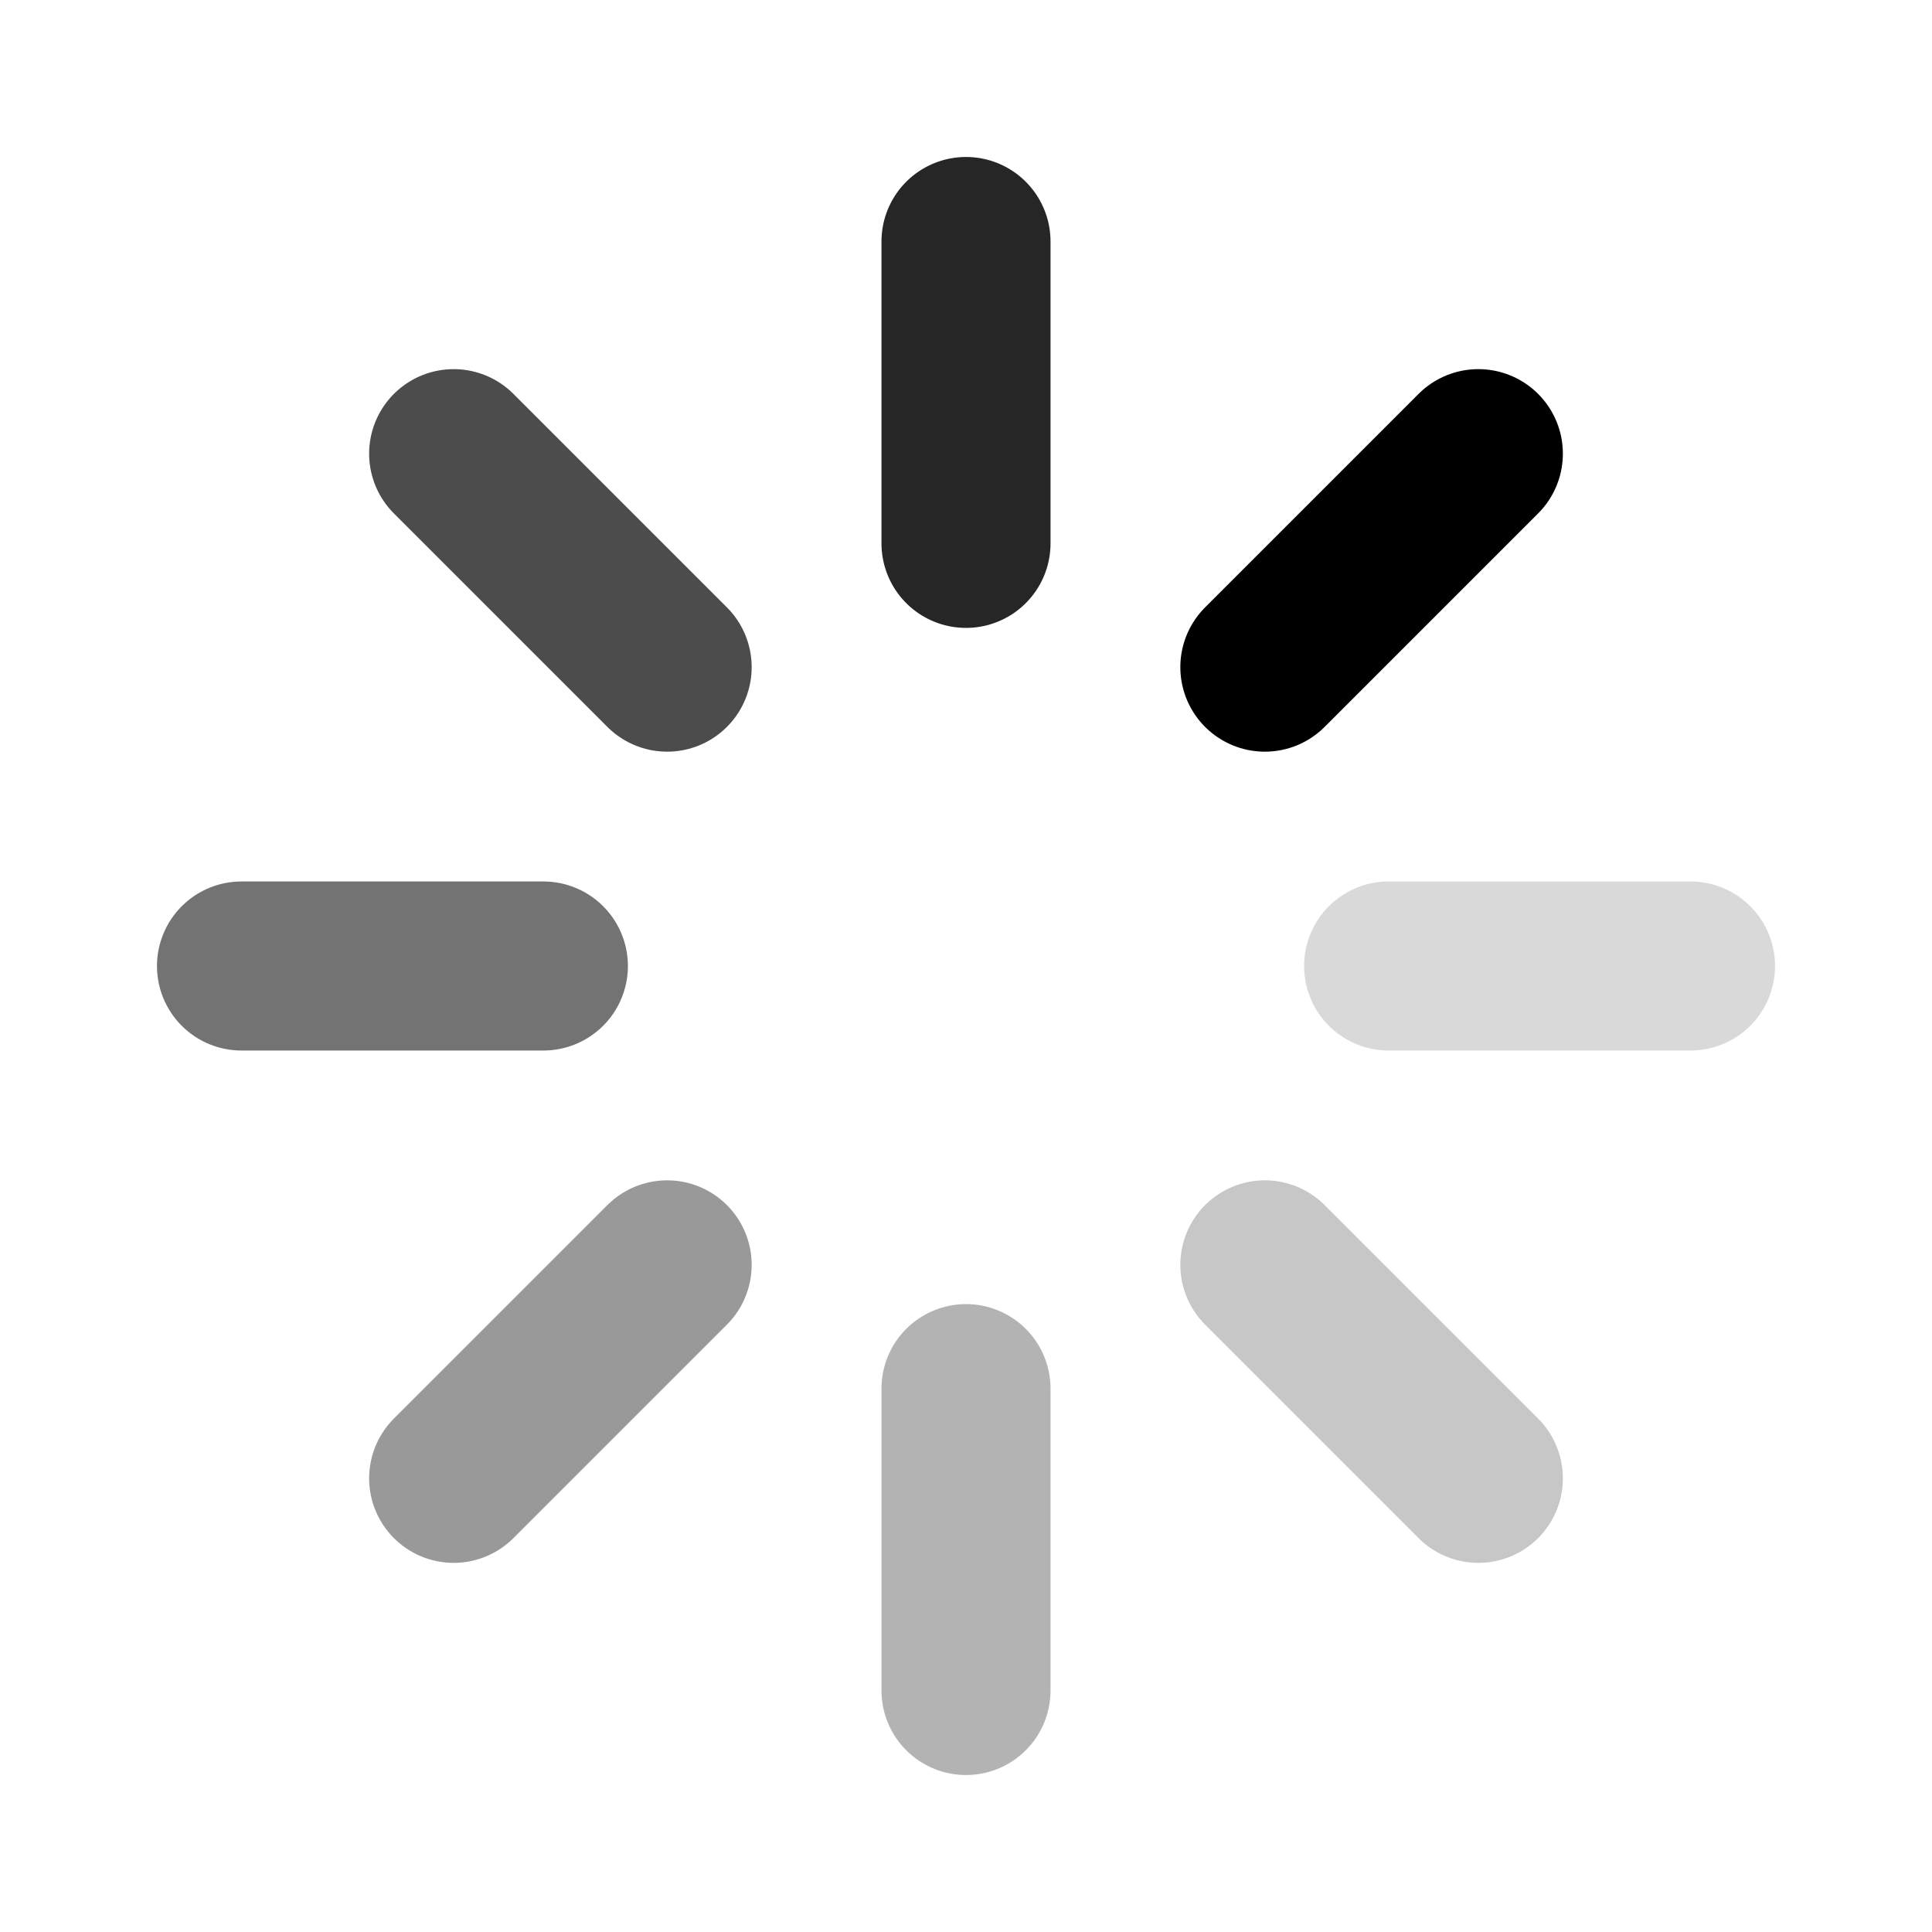
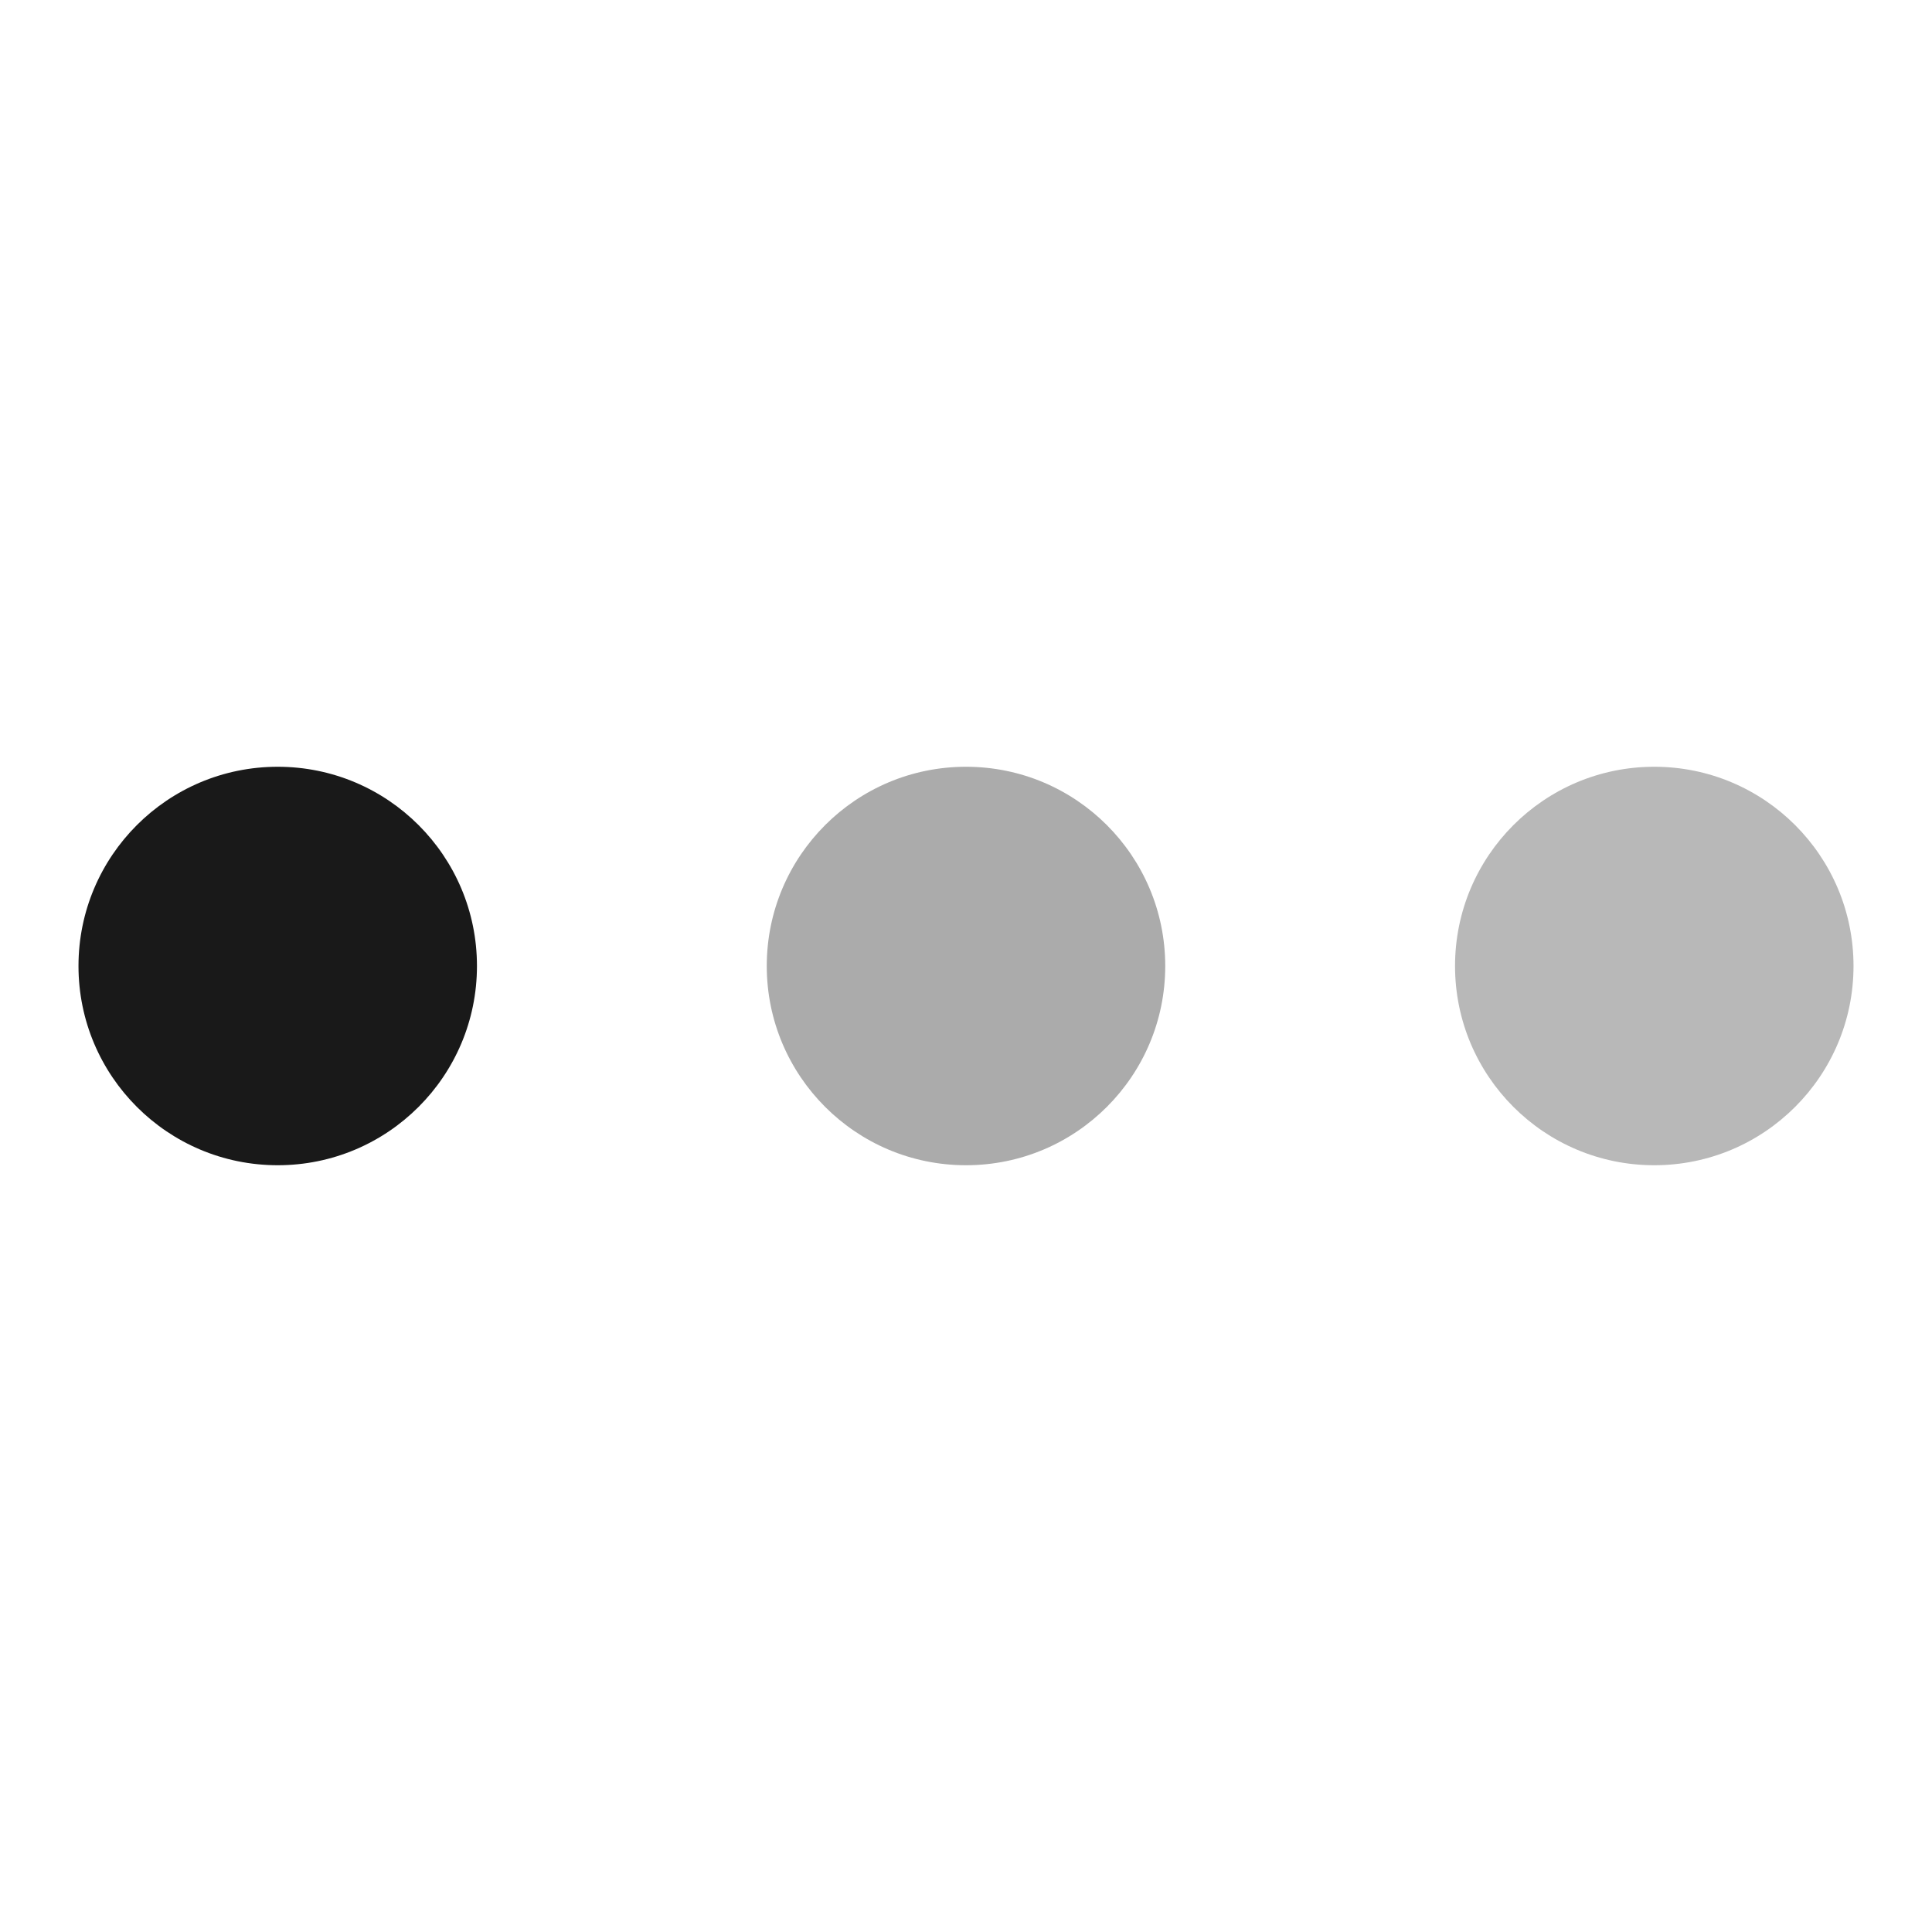
- <svg xmlns="http://www.w3.org/2000/svg" width="16" height="16" viewBox="0 0 16 16" fill="none" stroke="currentColor" stroke-width="1.4" stroke-linecap="round">
-   <path d="M 8.000 4.500 L 8.000 2.000" opacity="0.85" />
-   <path d="M 10.475 5.525 L 12.243 3.757" opacity="1" />
-   <path d="M 11.500 8.000 L 14.000 8.000" opacity="0.15" />
-   <path d="M 10.475 10.475 L 12.243 12.243" opacity="0.22" />
-   <path d="M 8.000 11.500 L 8.000 14.000" opacity="0.3" />
-   <path d="M 5.525 10.475 L 3.757 12.243" opacity="0.4" />
-   <path d="M 4.500 8.000 L 2.000 8.000" opacity="0.55" />
-   <path d="M 5.525 5.525 L 3.757 3.757" opacity="0.7" />
+ <svg xmlns="http://www.w3.org/2000/svg" width="16" height="16" viewBox="0 0 16 16" fill="currentColor">
+   <circle cx="2.3" cy="8" r="1.65" opacity="0.90" />
+   <circle cx="8.0" cy="8" r="1.65" opacity="0.33" />
+   <circle cx="13.7" cy="8" r="1.65" opacity="0.28" />
</svg>
